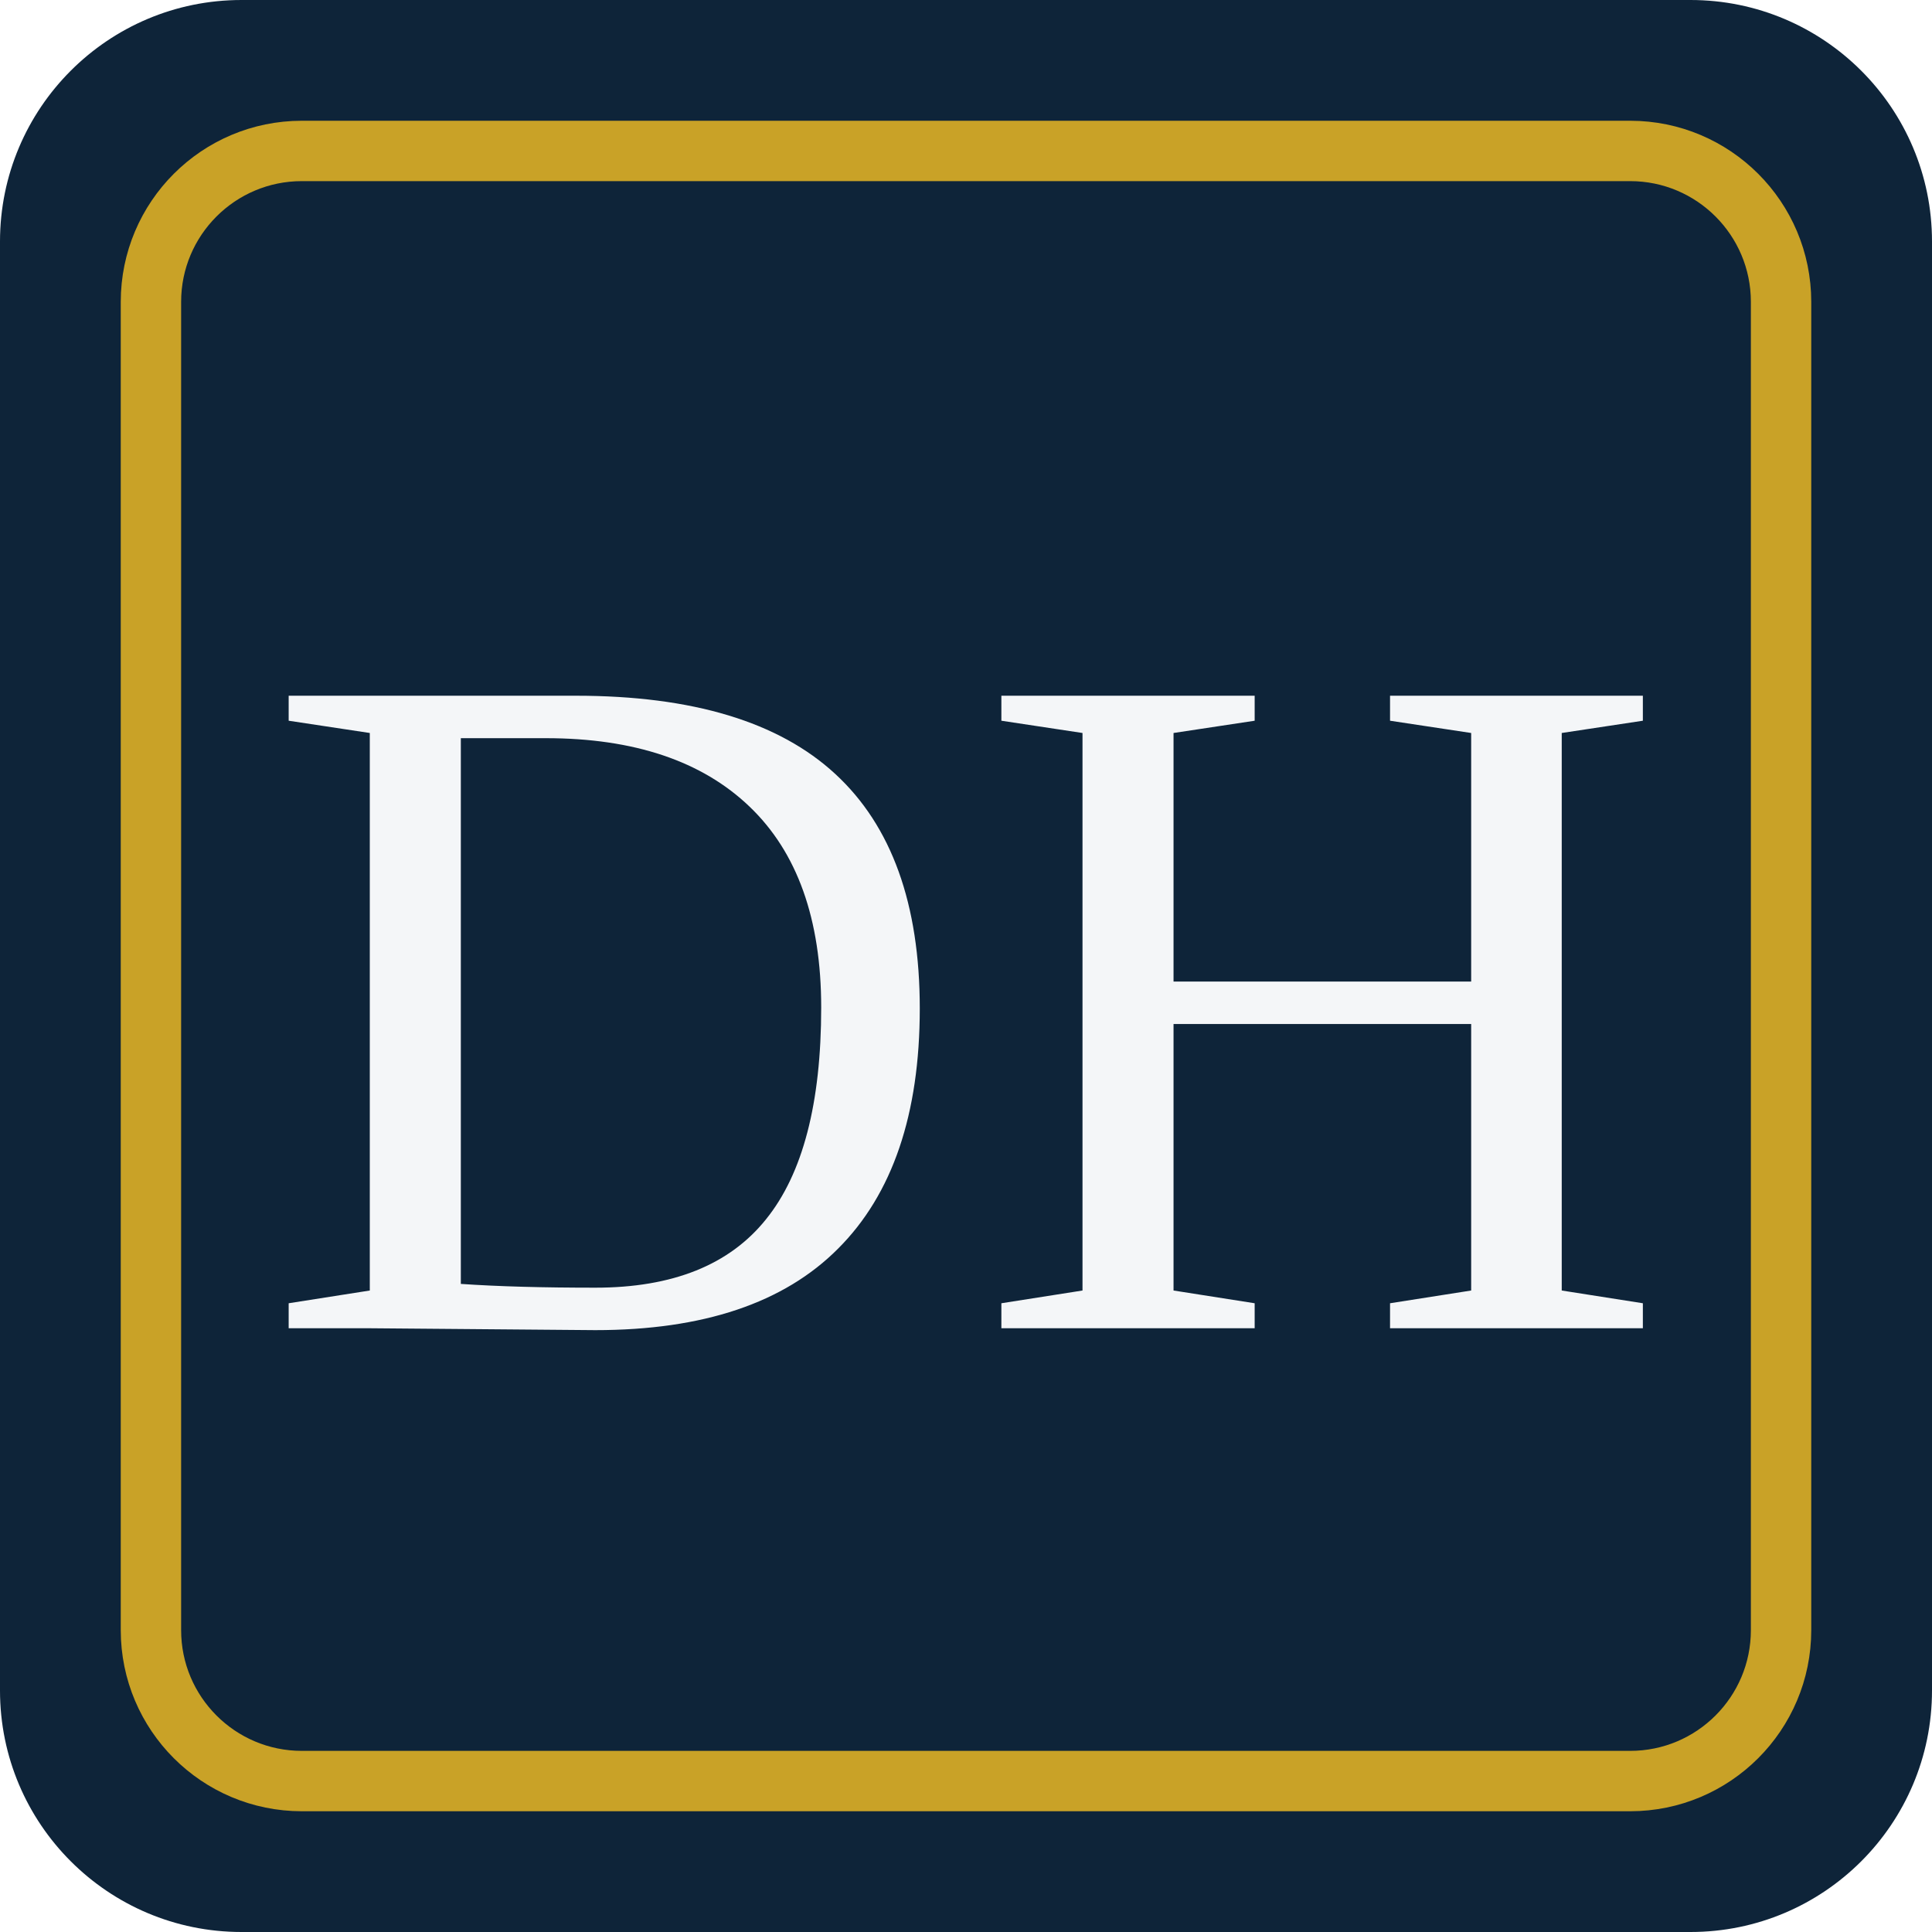
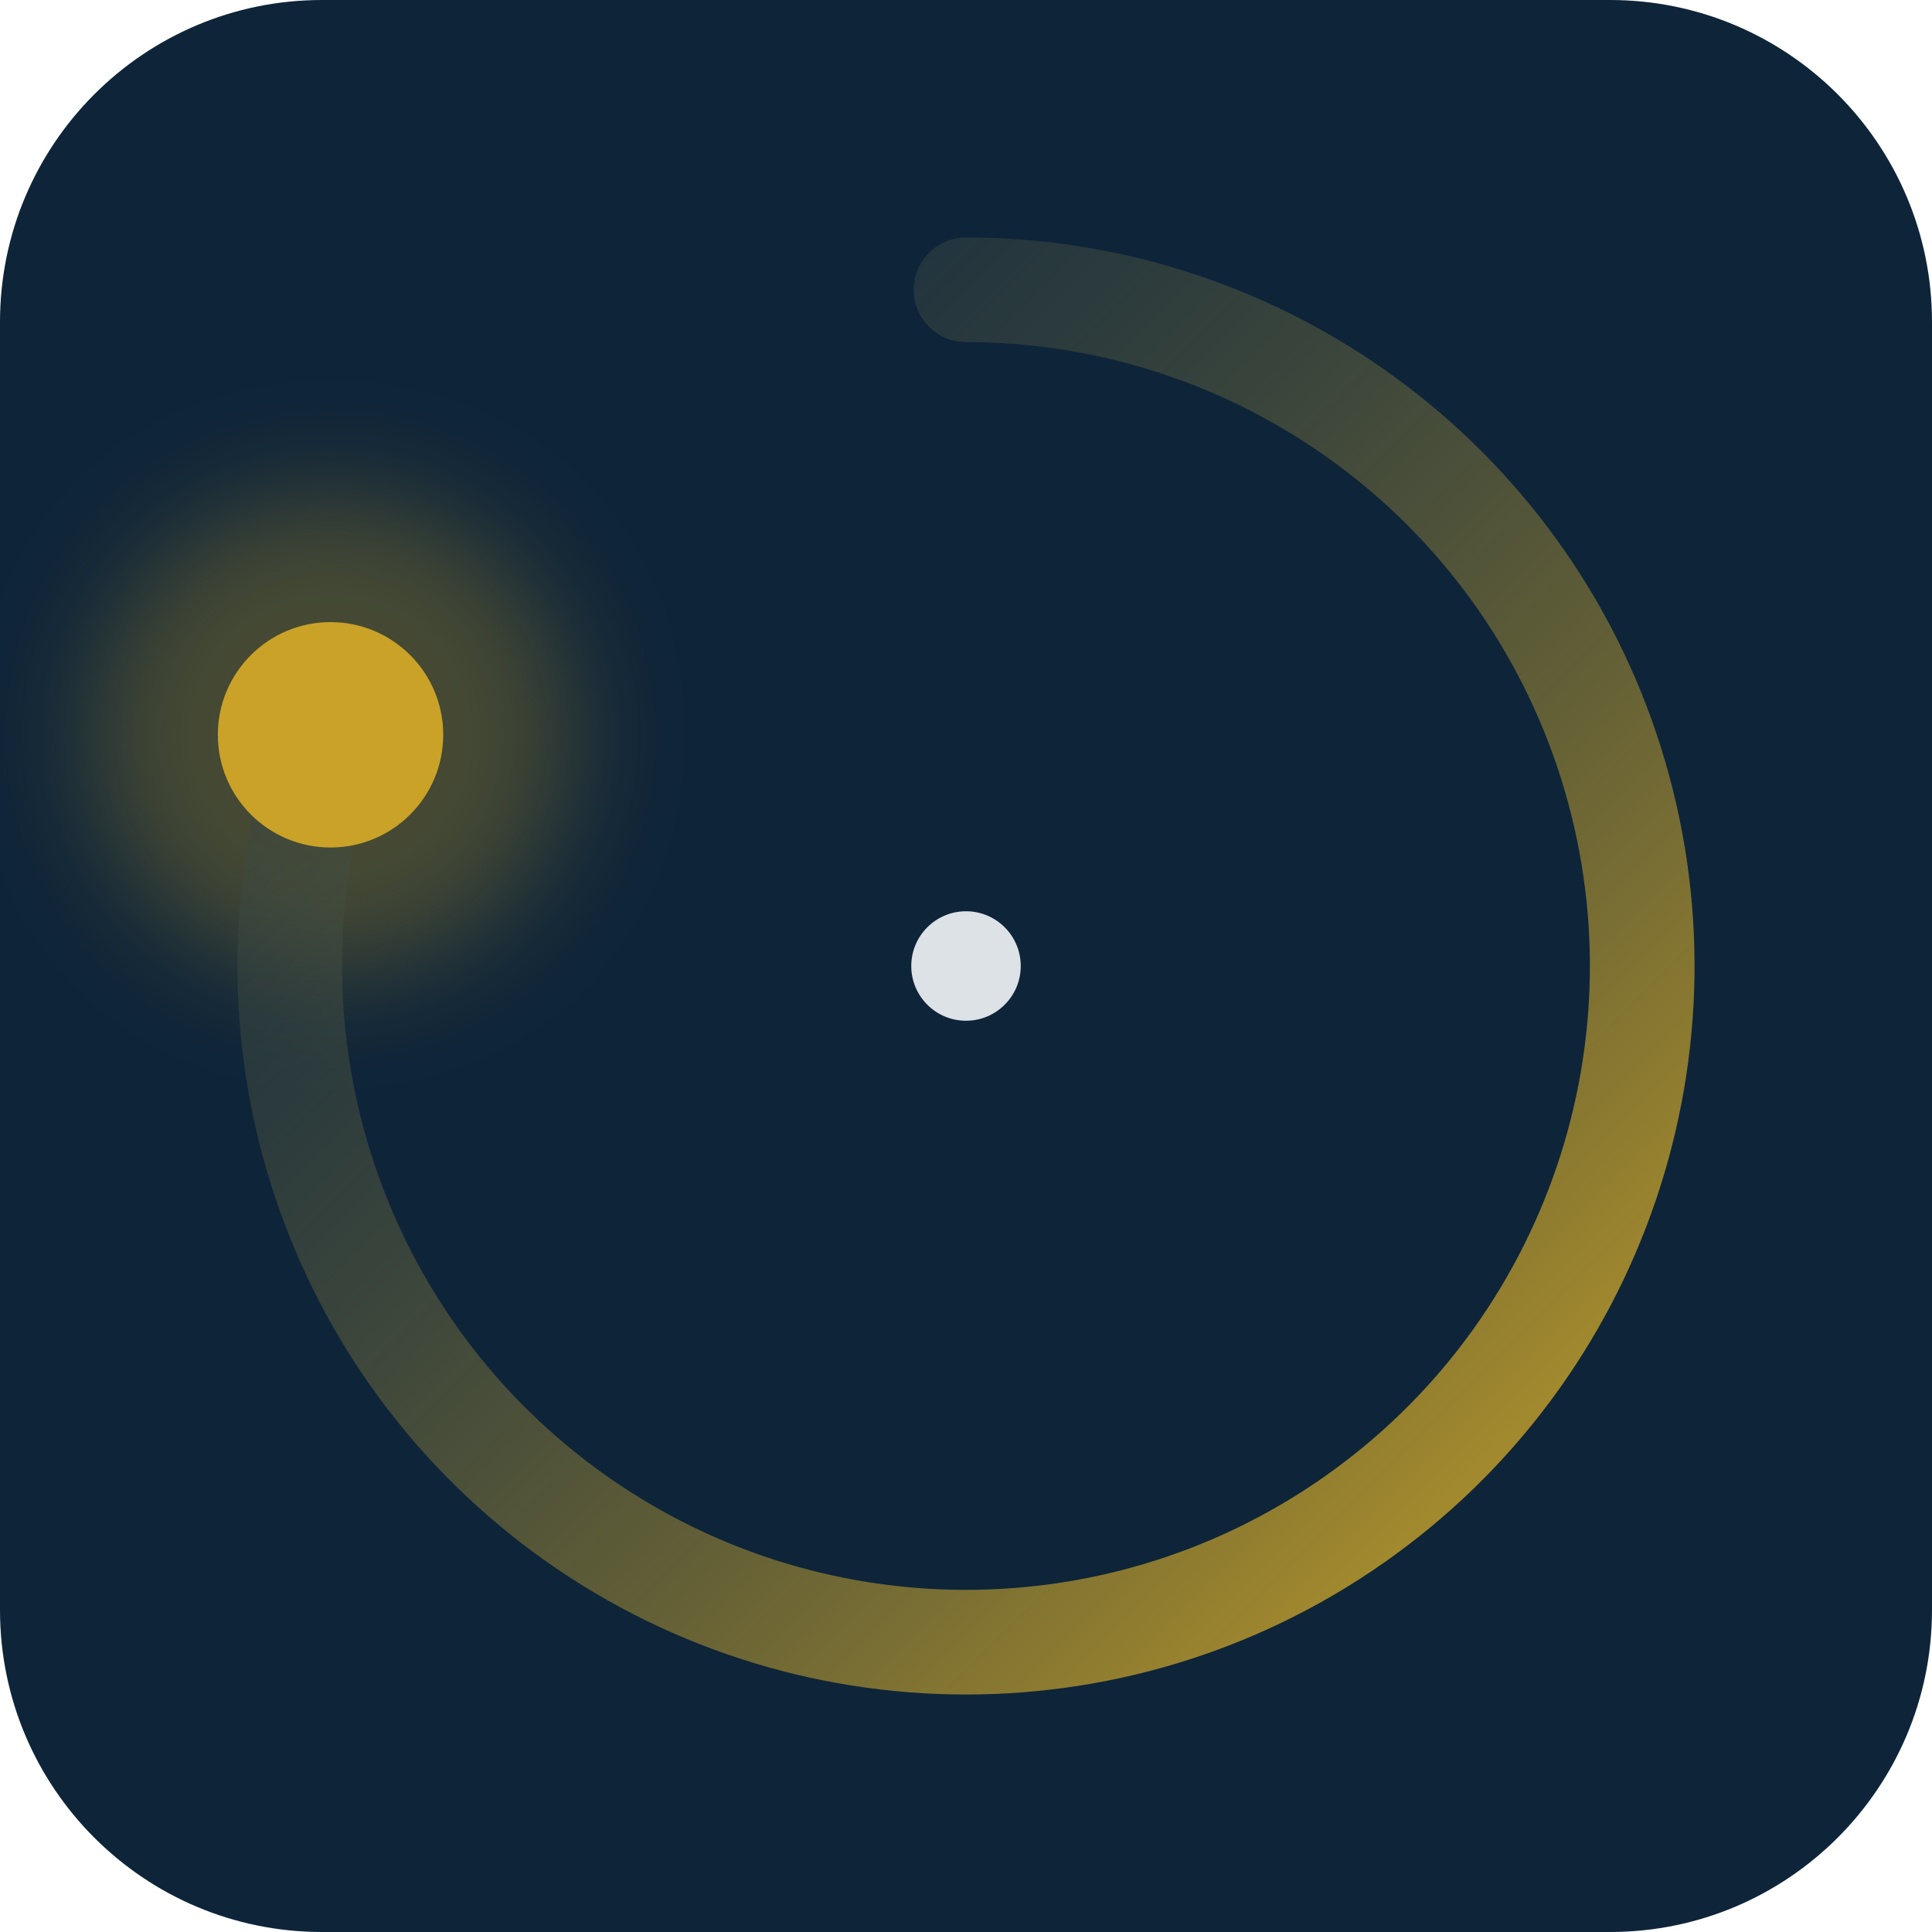
- <svg xmlns="http://www.w3.org/2000/svg" viewBox="0 0 64 64" role="img" aria-label="Datara Hub">
-   <rect width="64" height="64" rx="8" fill="#0E2439" />
-   <rect x="5" y="5" width="54" height="54" rx="5" fill="none" stroke="#C9A227" stroke-width="2" />
-   <text x="32" y="44" font-family="Georgia, 'Times New Roman', serif" font-size="32" font-weight="400" letter-spacing="0.5" text-anchor="middle" fill="#F4F6F8">DH</text>
+ <svg xmlns="http://www.w3.org/2000/svg" viewBox="0 0 120 120" role="img" aria-label="Datara Hub">
+   <defs>
+     <linearGradient id="g" x1="0%" y1="0%" x2="100%" y2="100%">
+       <stop offset="0%" stop-color="#16324C" stop-opacity="0.25" />
+       <stop offset="100%" stop-color="#C9A227" stop-opacity="1" />
+     </linearGradient>
+     <filter id="f" x="-60%" y="-60%" width="220%" height="220%">
+       <feGaussianBlur stdDeviation="3.5" />
+     </filter>
+   </defs>
+   <rect width="120" height="120" rx="20" fill="#0E2439" />
+   <circle cx="20.53" cy="45.64" r="15" fill="#C9A227" opacity="0.30" filter="url(#f)" />
+   <path d="M 60,18 A 42,42 0 1 1 20.53,45.64" fill="none" stroke="url(#g)" stroke-width="6.5" stroke-linecap="round" />
+   <circle cx="60" cy="60" r="3.4" fill="#F4F6F8" opacity="0.9" />
+   <circle cx="20.53" cy="45.64" r="7" fill="#C9A227" />
</svg>
